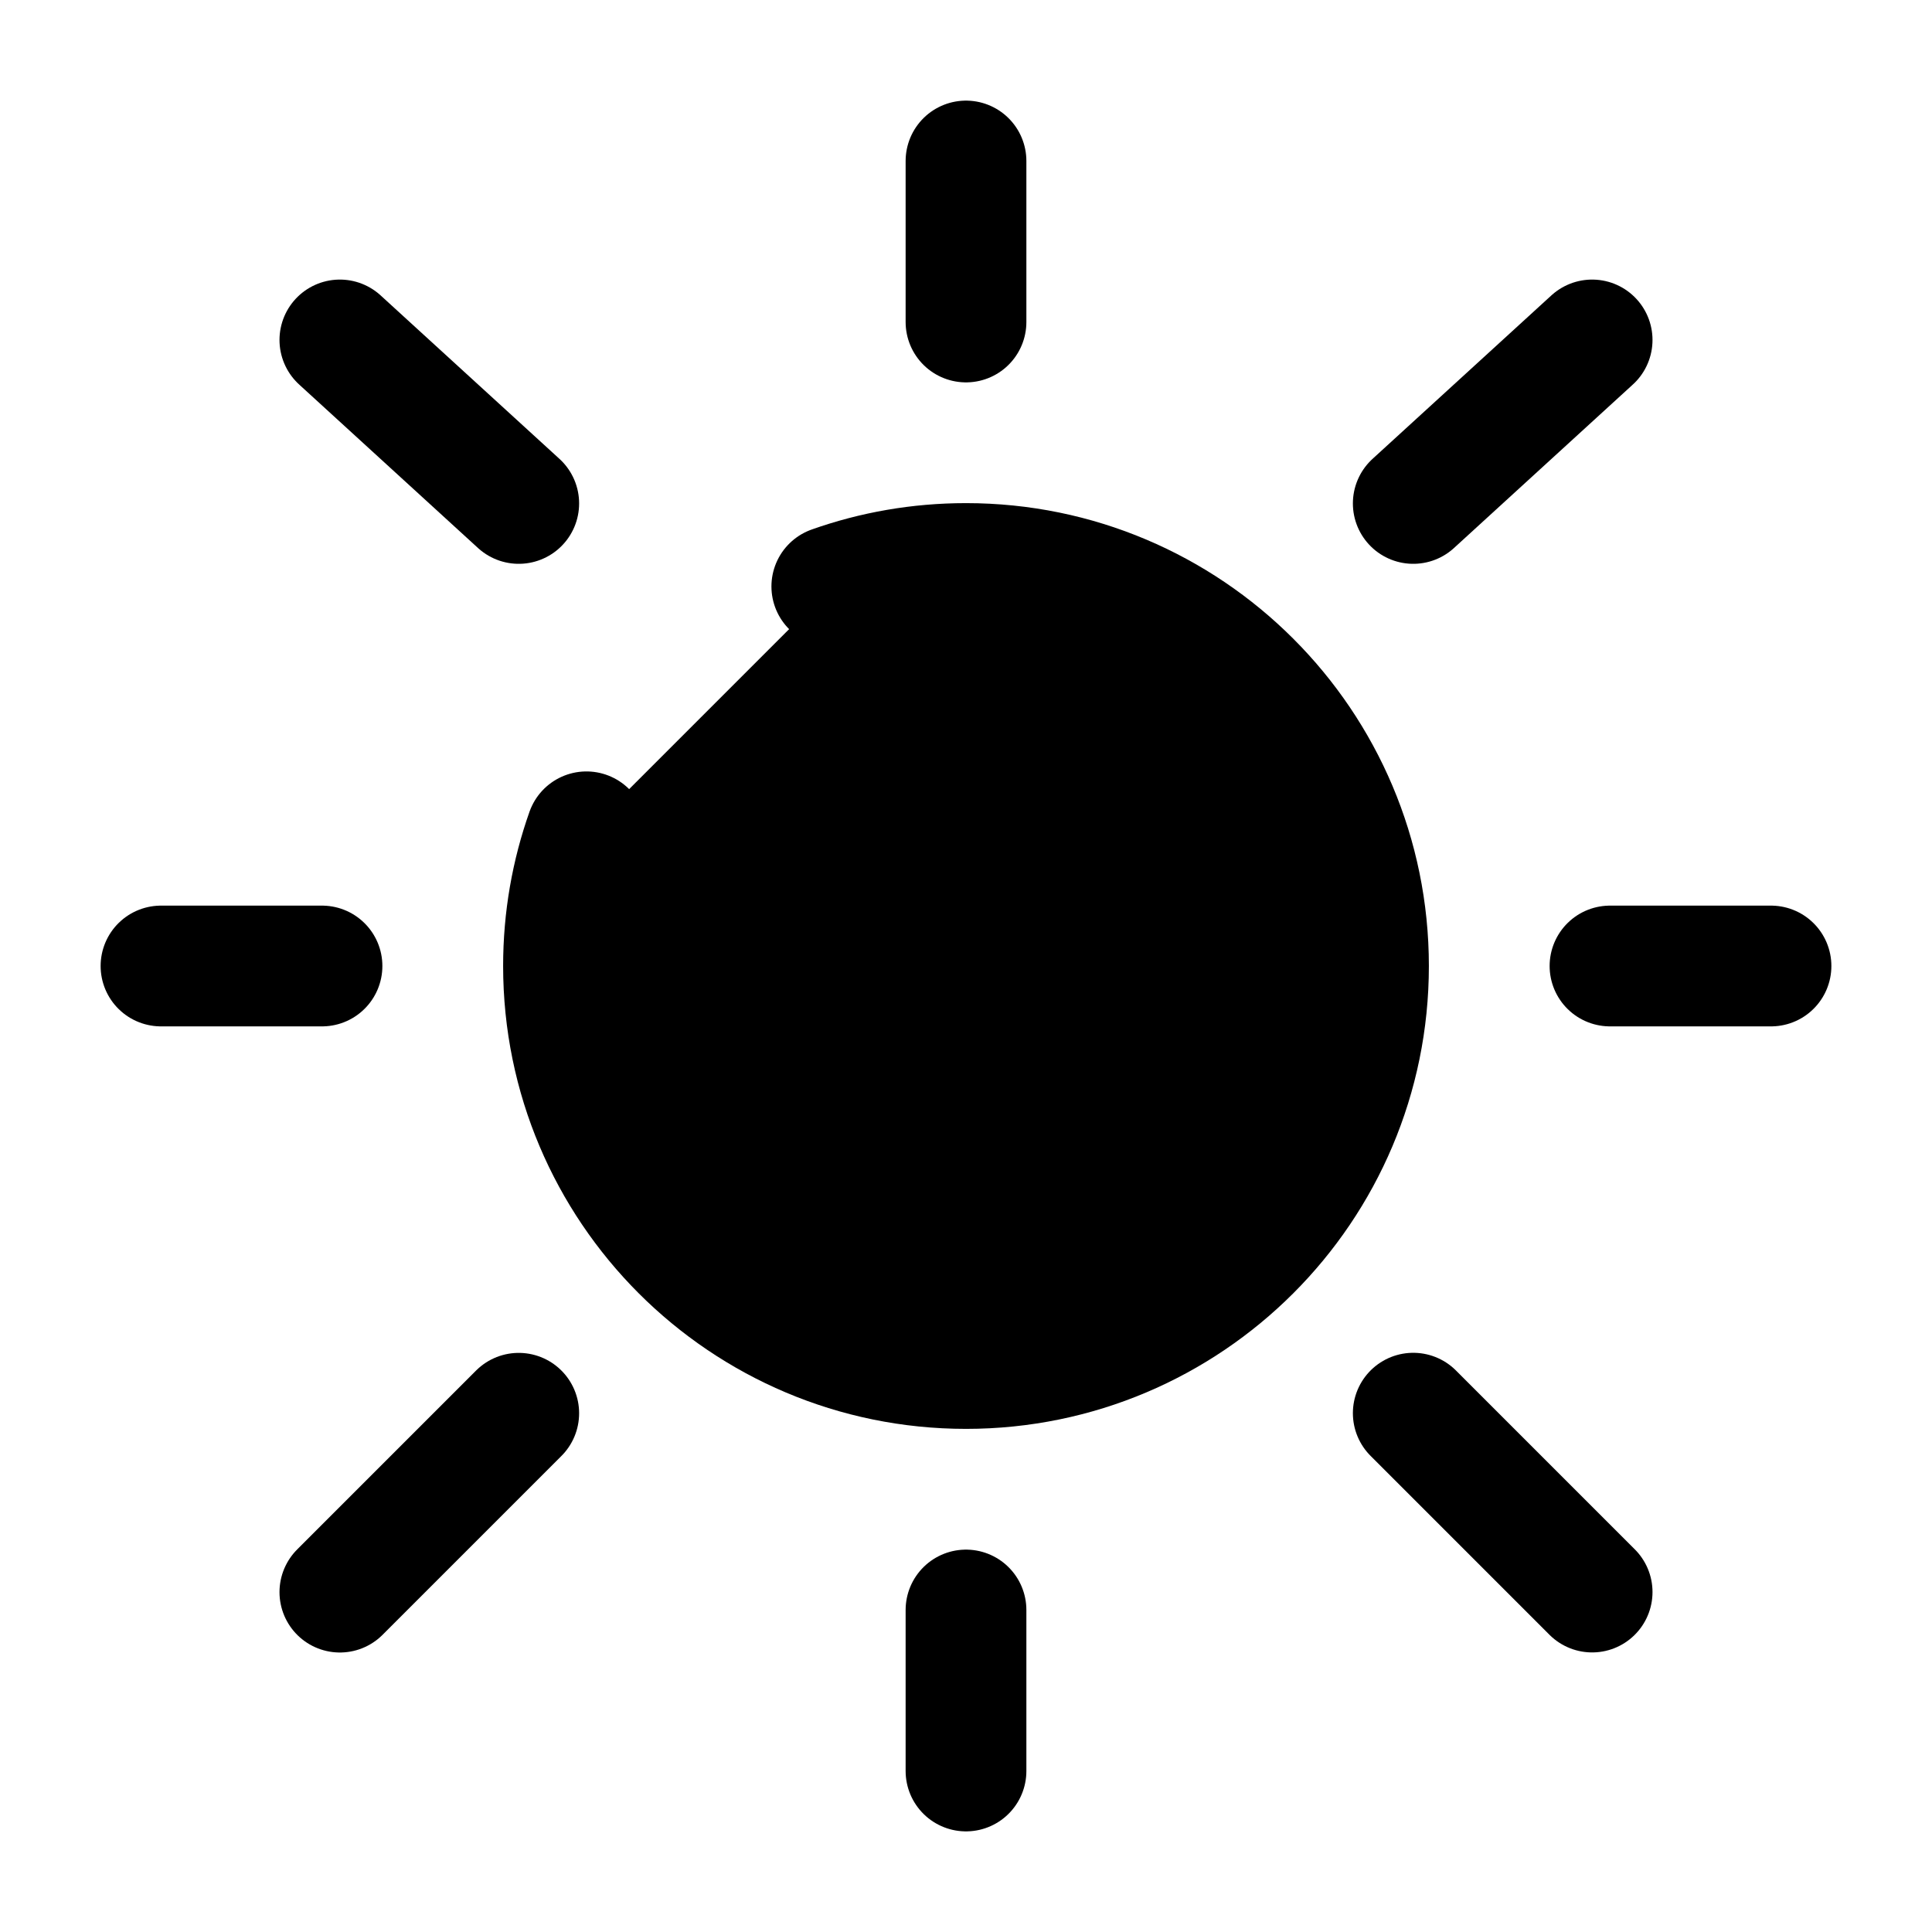
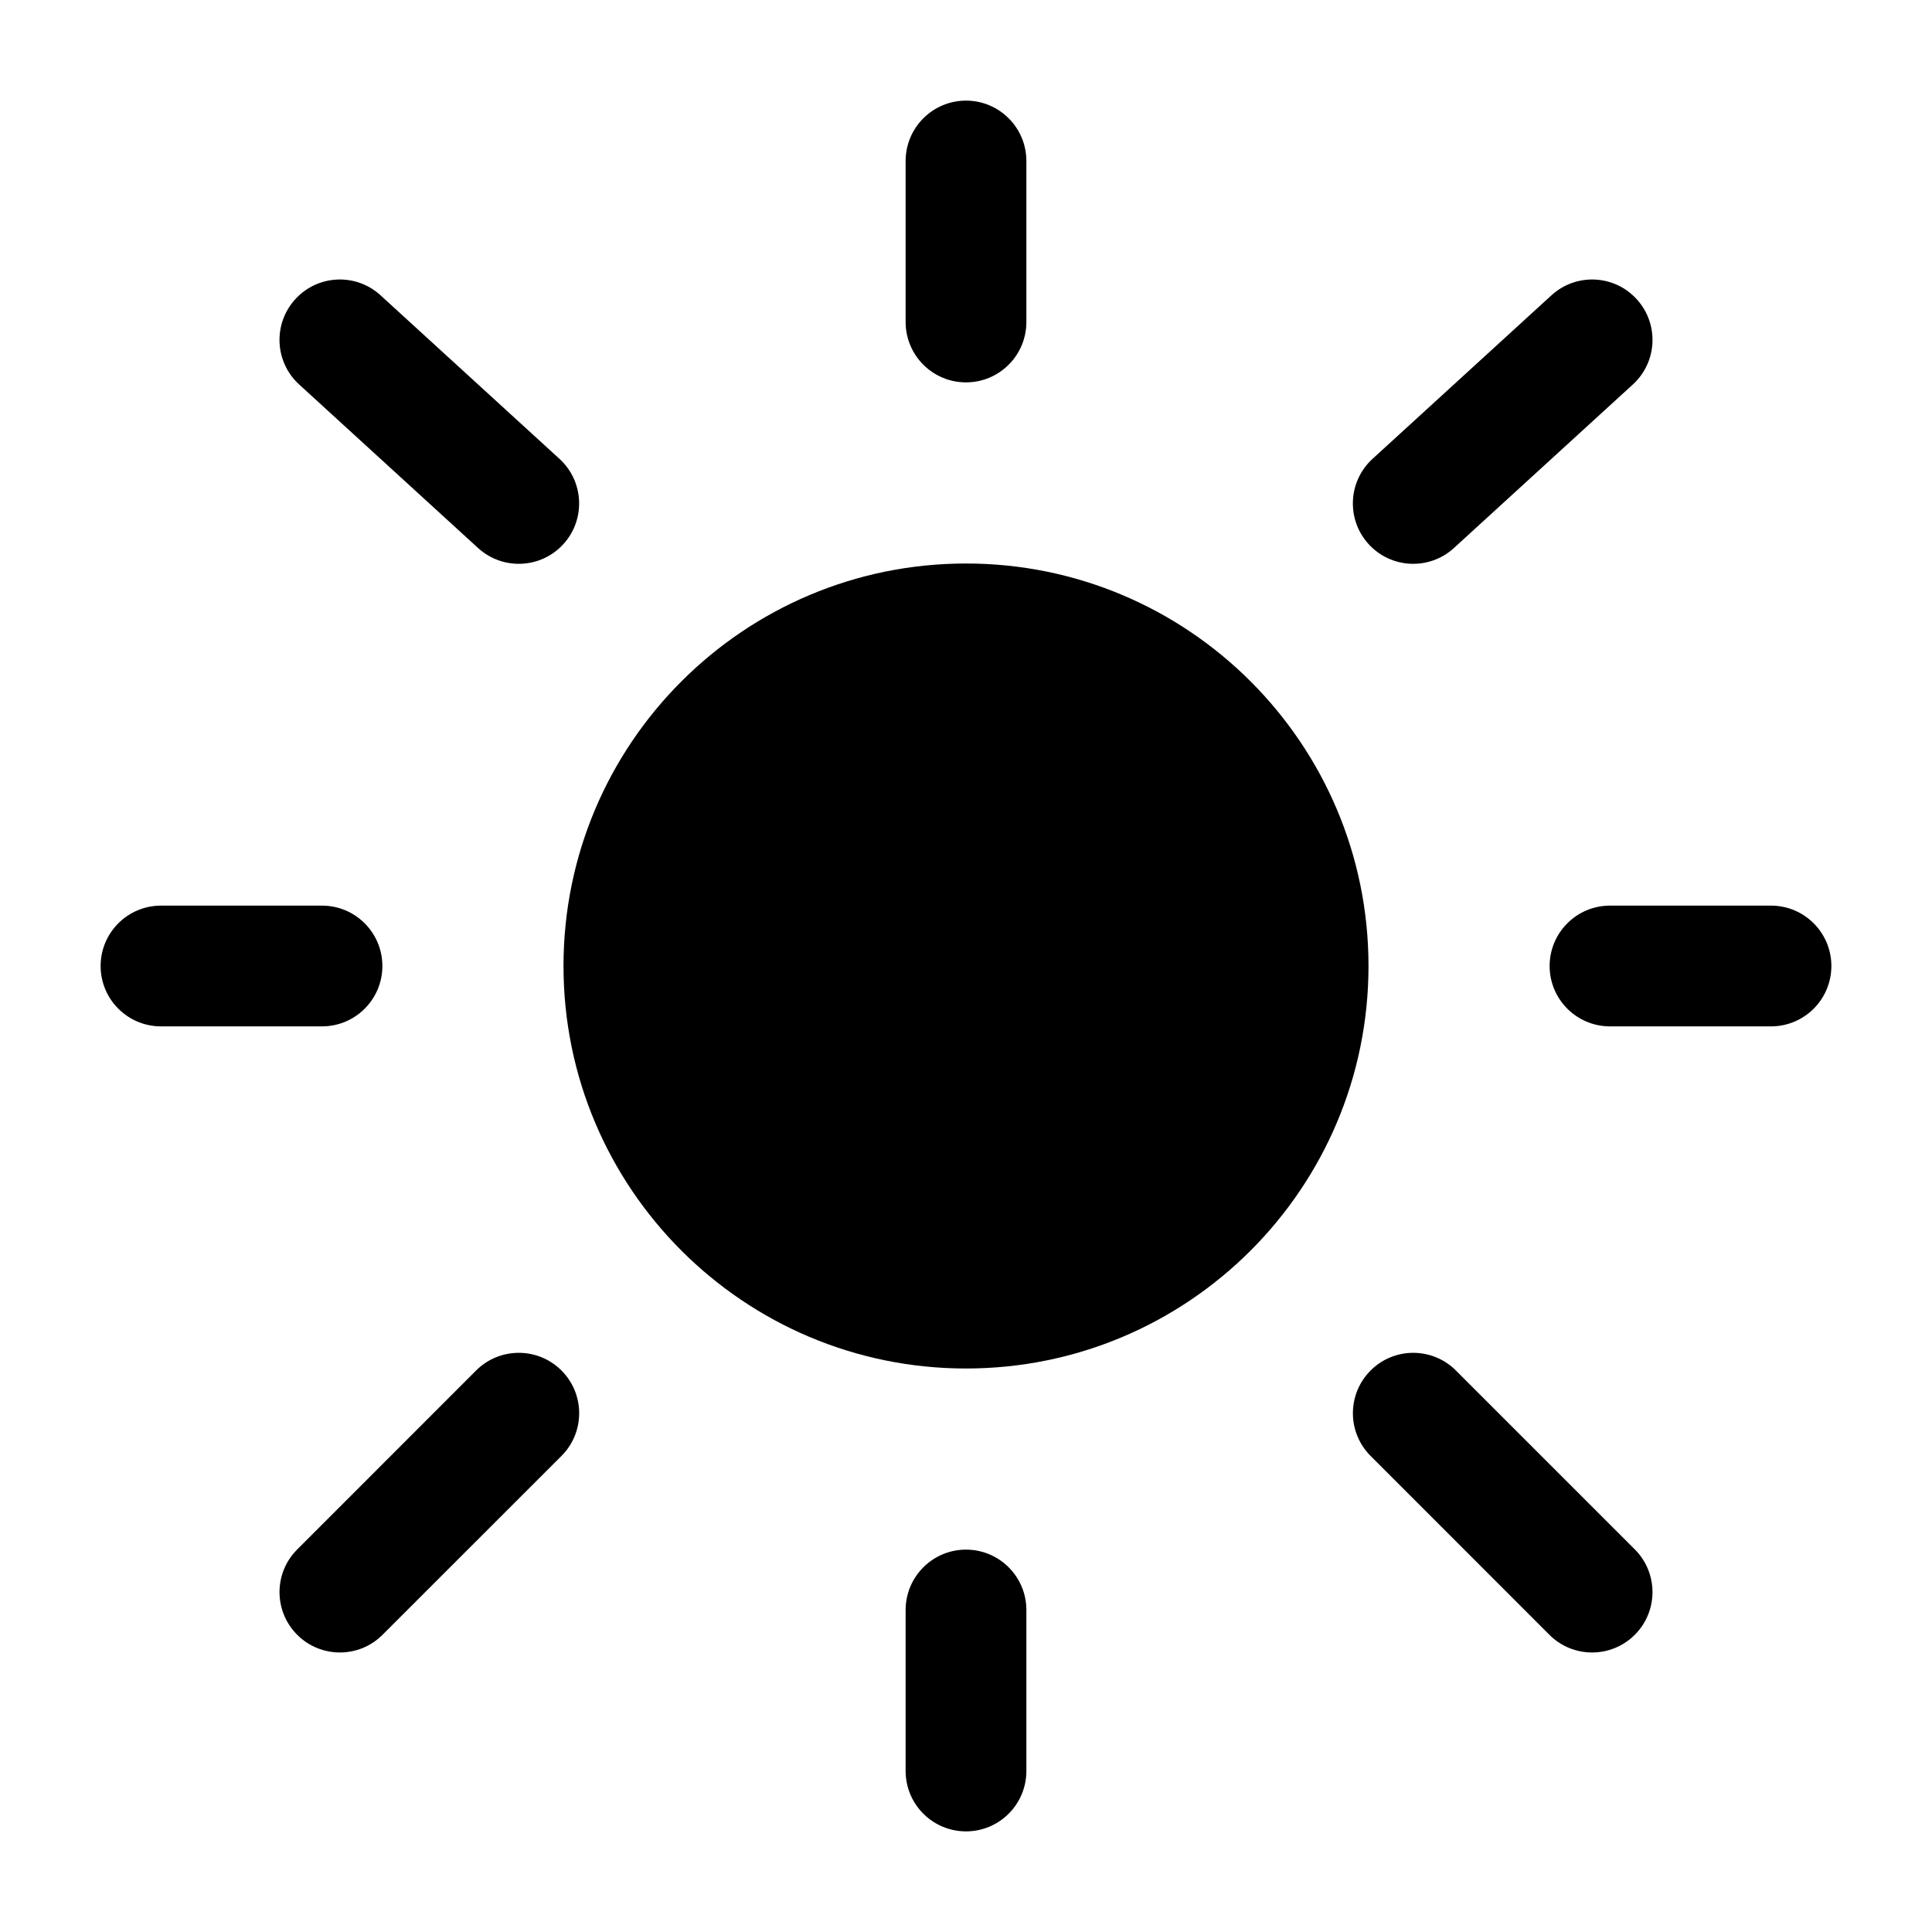
<svg xmlns="http://www.w3.org/2000/svg" width="800px" height="800px" viewBox="0 0 24 24">
-   <path d="M7.285 10.333C7.1 10.855 7 11.416 7 12C7 14.761 9.239 17 12 17C14.761 17 17 14.761 17 12C17 9.239 14.761 7 12 7C11.416 7 10.855 7.1 10.333 7.285" stroke="currentColor" stroke-width="1.5" stroke-linecap="round" />
-   <path d="M12 2V4" stroke="currentColor" stroke-width="1.5" stroke-linecap="round" />
-   <path d="M12 20V22" stroke="currentColor" stroke-width="1.5" stroke-linecap="round" />
-   <path d="M4 12L2 12" stroke="currentColor" stroke-width="1.5" stroke-linecap="round" />
-   <path d="M22 12L20 12" stroke="currentColor" stroke-width="1.5" stroke-linecap="round" />
-   <path d="M19.778 4.223L17.556 6.254" stroke="currentColor" stroke-width="1.5" stroke-linecap="round" />
-   <path d="M4.222 4.223L6.444 6.254" stroke="currentColor" stroke-width="1.5" stroke-linecap="round" />
-   <path d="M6.444 17.556L4.222 19.778" stroke="currentColor" stroke-width="1.5" stroke-linecap="round" />
-   <path d="M19.778 19.777L17.556 17.555" stroke="currentColor" stroke-width="1.5" stroke-linecap="round" />
+   <path d="M17 12C17 14.761 14.761 17 12 17C9.239 17 7 14.761 7 12C7 9.239 9.239 7 12 7C14.761 7 17 9.239 17 12Z" />
+   <path fill-rule="evenodd" clip-rule="evenodd" d="M12 1.25C12.414 1.25 12.75 1.586 12.75 2V4C12.75 4.414 12.414 4.75 12 4.75C11.586 4.75 11.25 4.414 11.25 4V2C11.25 1.586 11.586 1.25 12 1.25ZM3.669 3.716C3.948 3.41 4.423 3.389 4.728 3.669L6.95 5.7C7.256 5.98 7.277 6.454 6.998 6.76C6.718 7.066 6.244 7.087 5.938 6.807L3.716 4.776C3.41 4.496 3.389 4.022 3.669 3.716ZM20.331 3.716C20.611 4.022 20.59 4.496 20.284 4.776L18.062 6.807C17.756 7.087 17.282 7.066 17.002 6.76C16.723 6.454 16.744 5.98 17.05 5.7L19.272 3.669C19.578 3.389 20.052 3.41 20.331 3.716ZM1.25 12C1.25 11.586 1.586 11.25 2 11.25H4C4.414 11.25 4.75 11.586 4.75 12C4.75 12.414 4.414 12.75 4 12.75H2C1.586 12.75 1.25 12.414 1.25 12ZM19.25 12C19.25 11.586 19.586 11.25 20 11.25H22C22.414 11.25 22.75 11.586 22.75 12C22.75 12.414 22.414 12.75 22 12.75H20C19.586 12.75 19.25 12.414 19.25 12ZM17.026 17.025C17.318 16.732 17.793 16.732 18.086 17.025L20.308 19.247C20.601 19.54 20.601 20.015 20.308 20.308C20.015 20.601 19.54 20.601 19.247 20.308L17.026 18.086C16.733 17.793 16.733 17.318 17.026 17.025ZM6.975 17.025C7.268 17.318 7.268 17.793 6.975 18.086L4.752 20.308C4.46 20.601 3.985 20.601 3.692 20.308C3.399 20.015 3.399 19.54 3.692 19.248L5.914 17.025C6.207 16.732 6.682 16.732 6.975 17.025ZM12 19.25C12.414 19.25 12.75 19.586 12.75 20V22C12.75 22.414 12.414 22.75 12 22.75C11.586 22.75 11.25 22.414 11.25 22V20C11.25 19.586 11.586 19.25 12 19.25Z" />
</svg>
